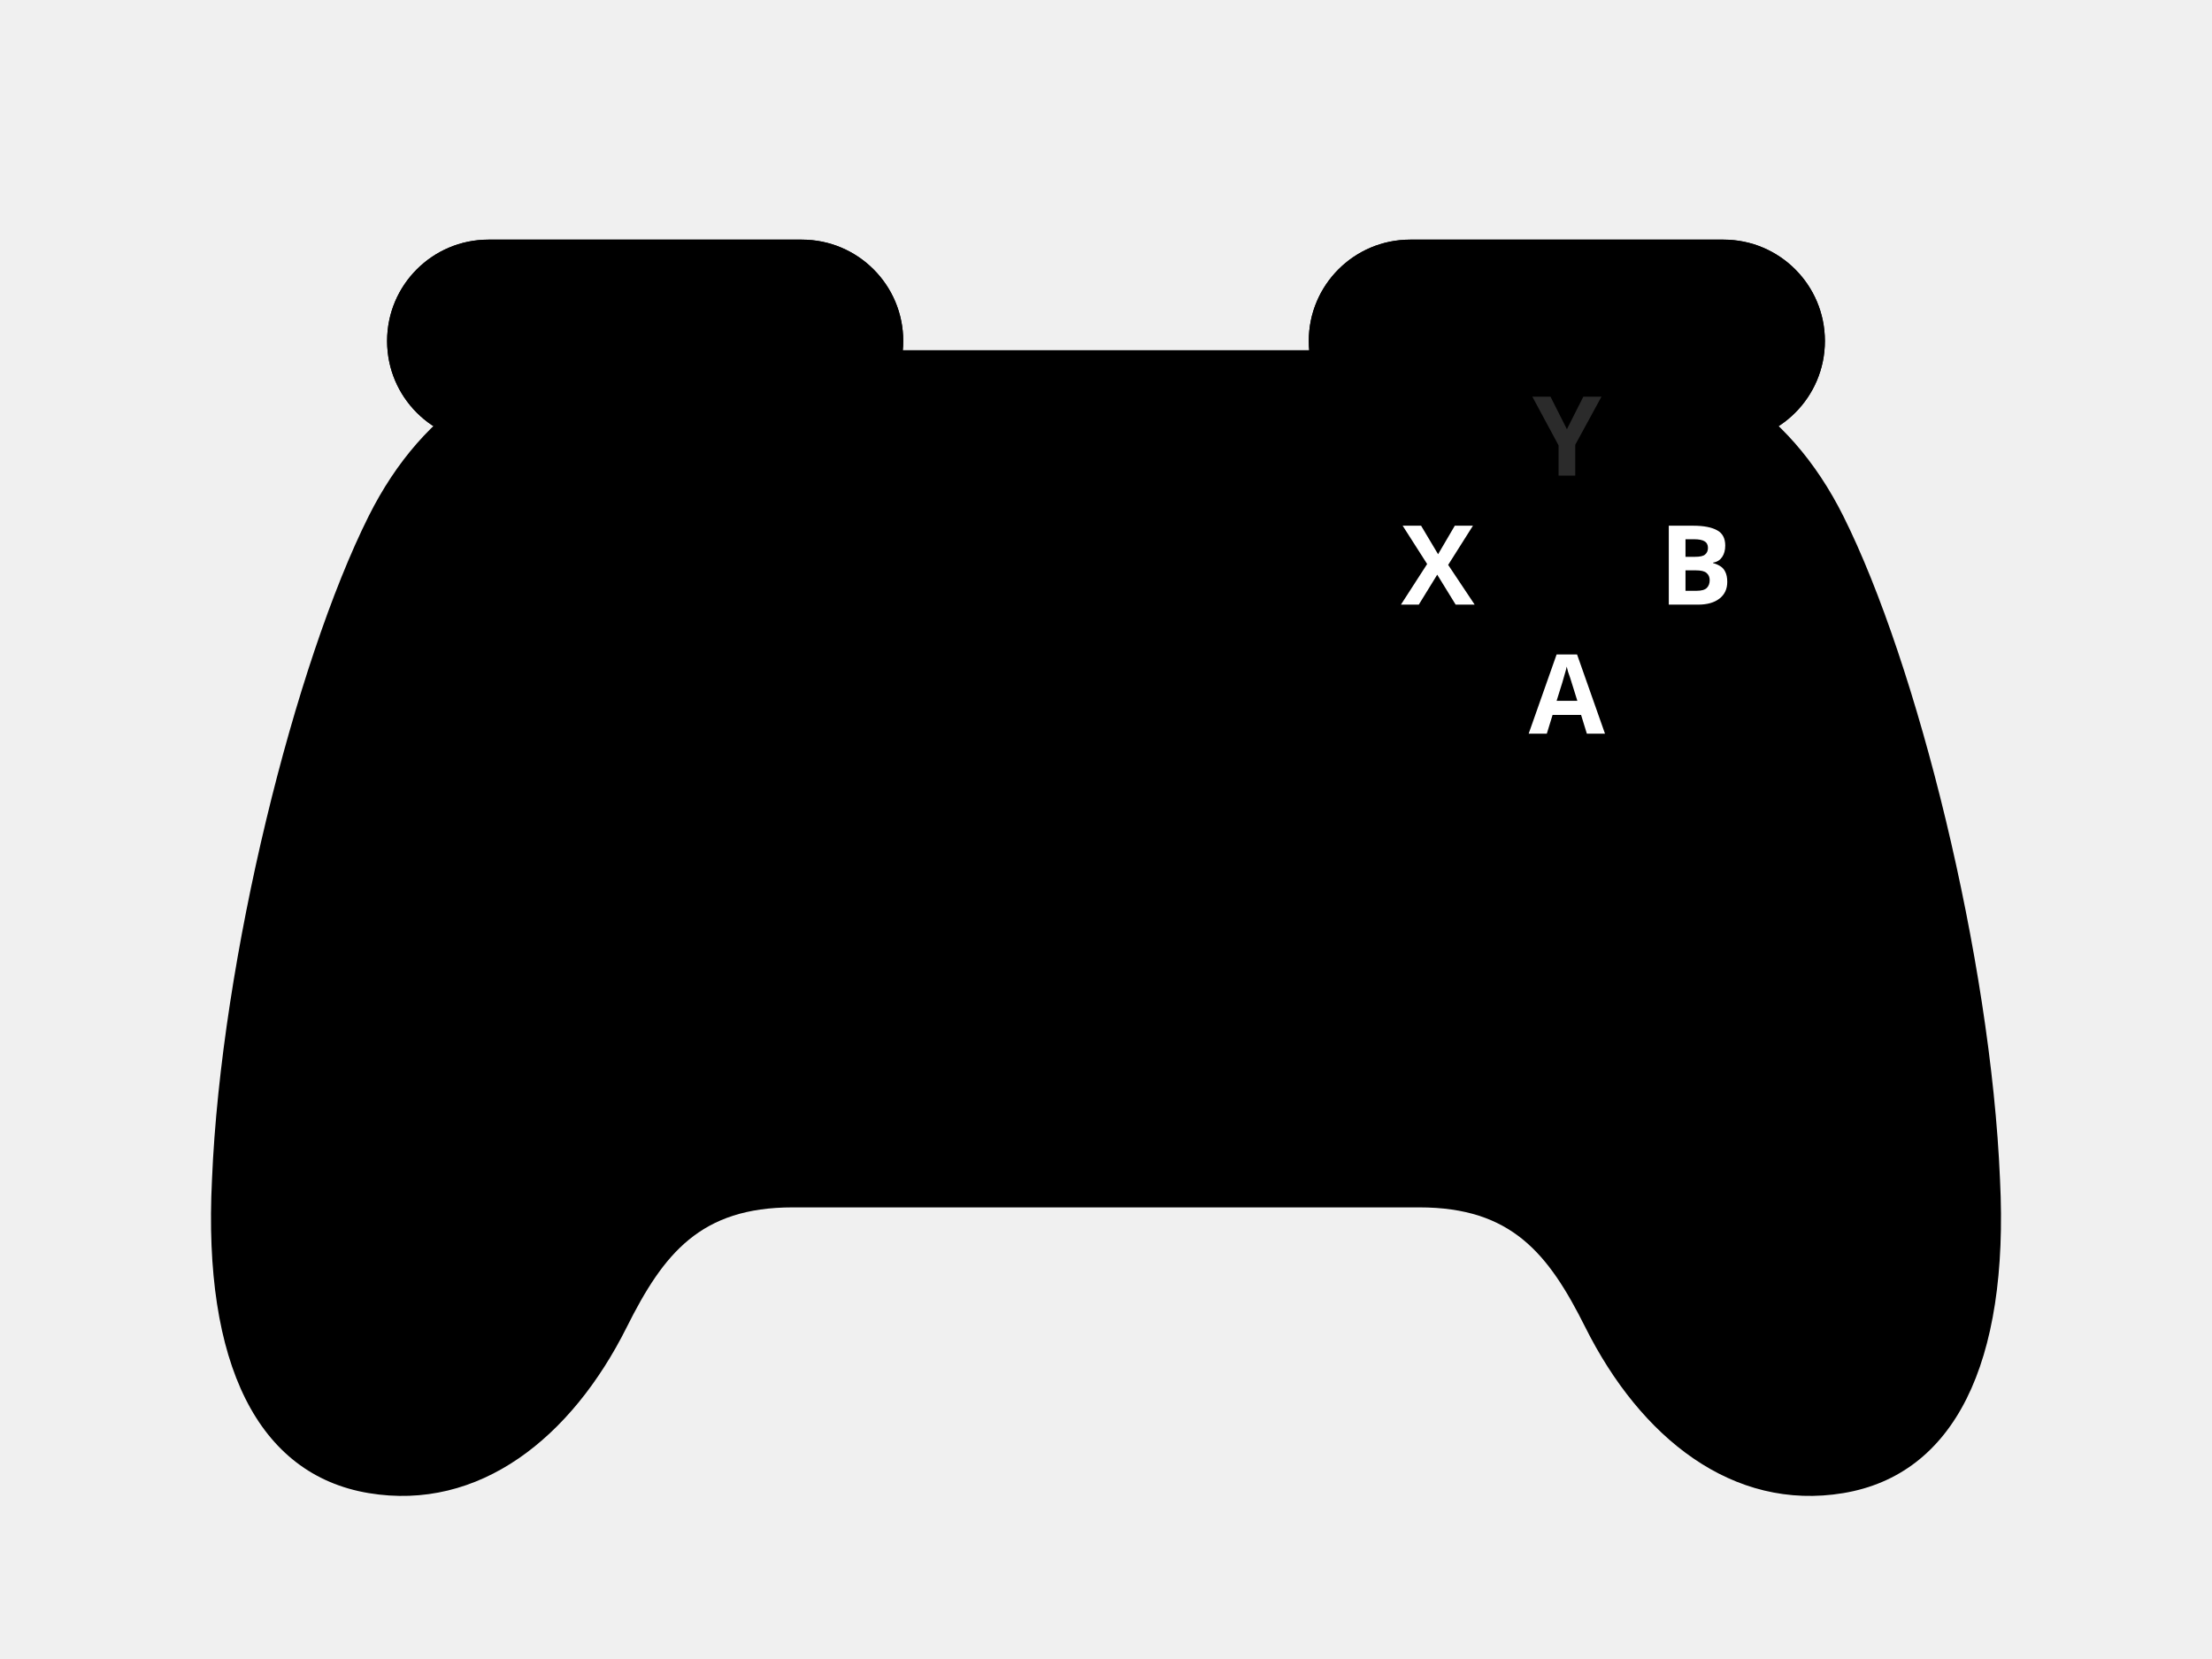
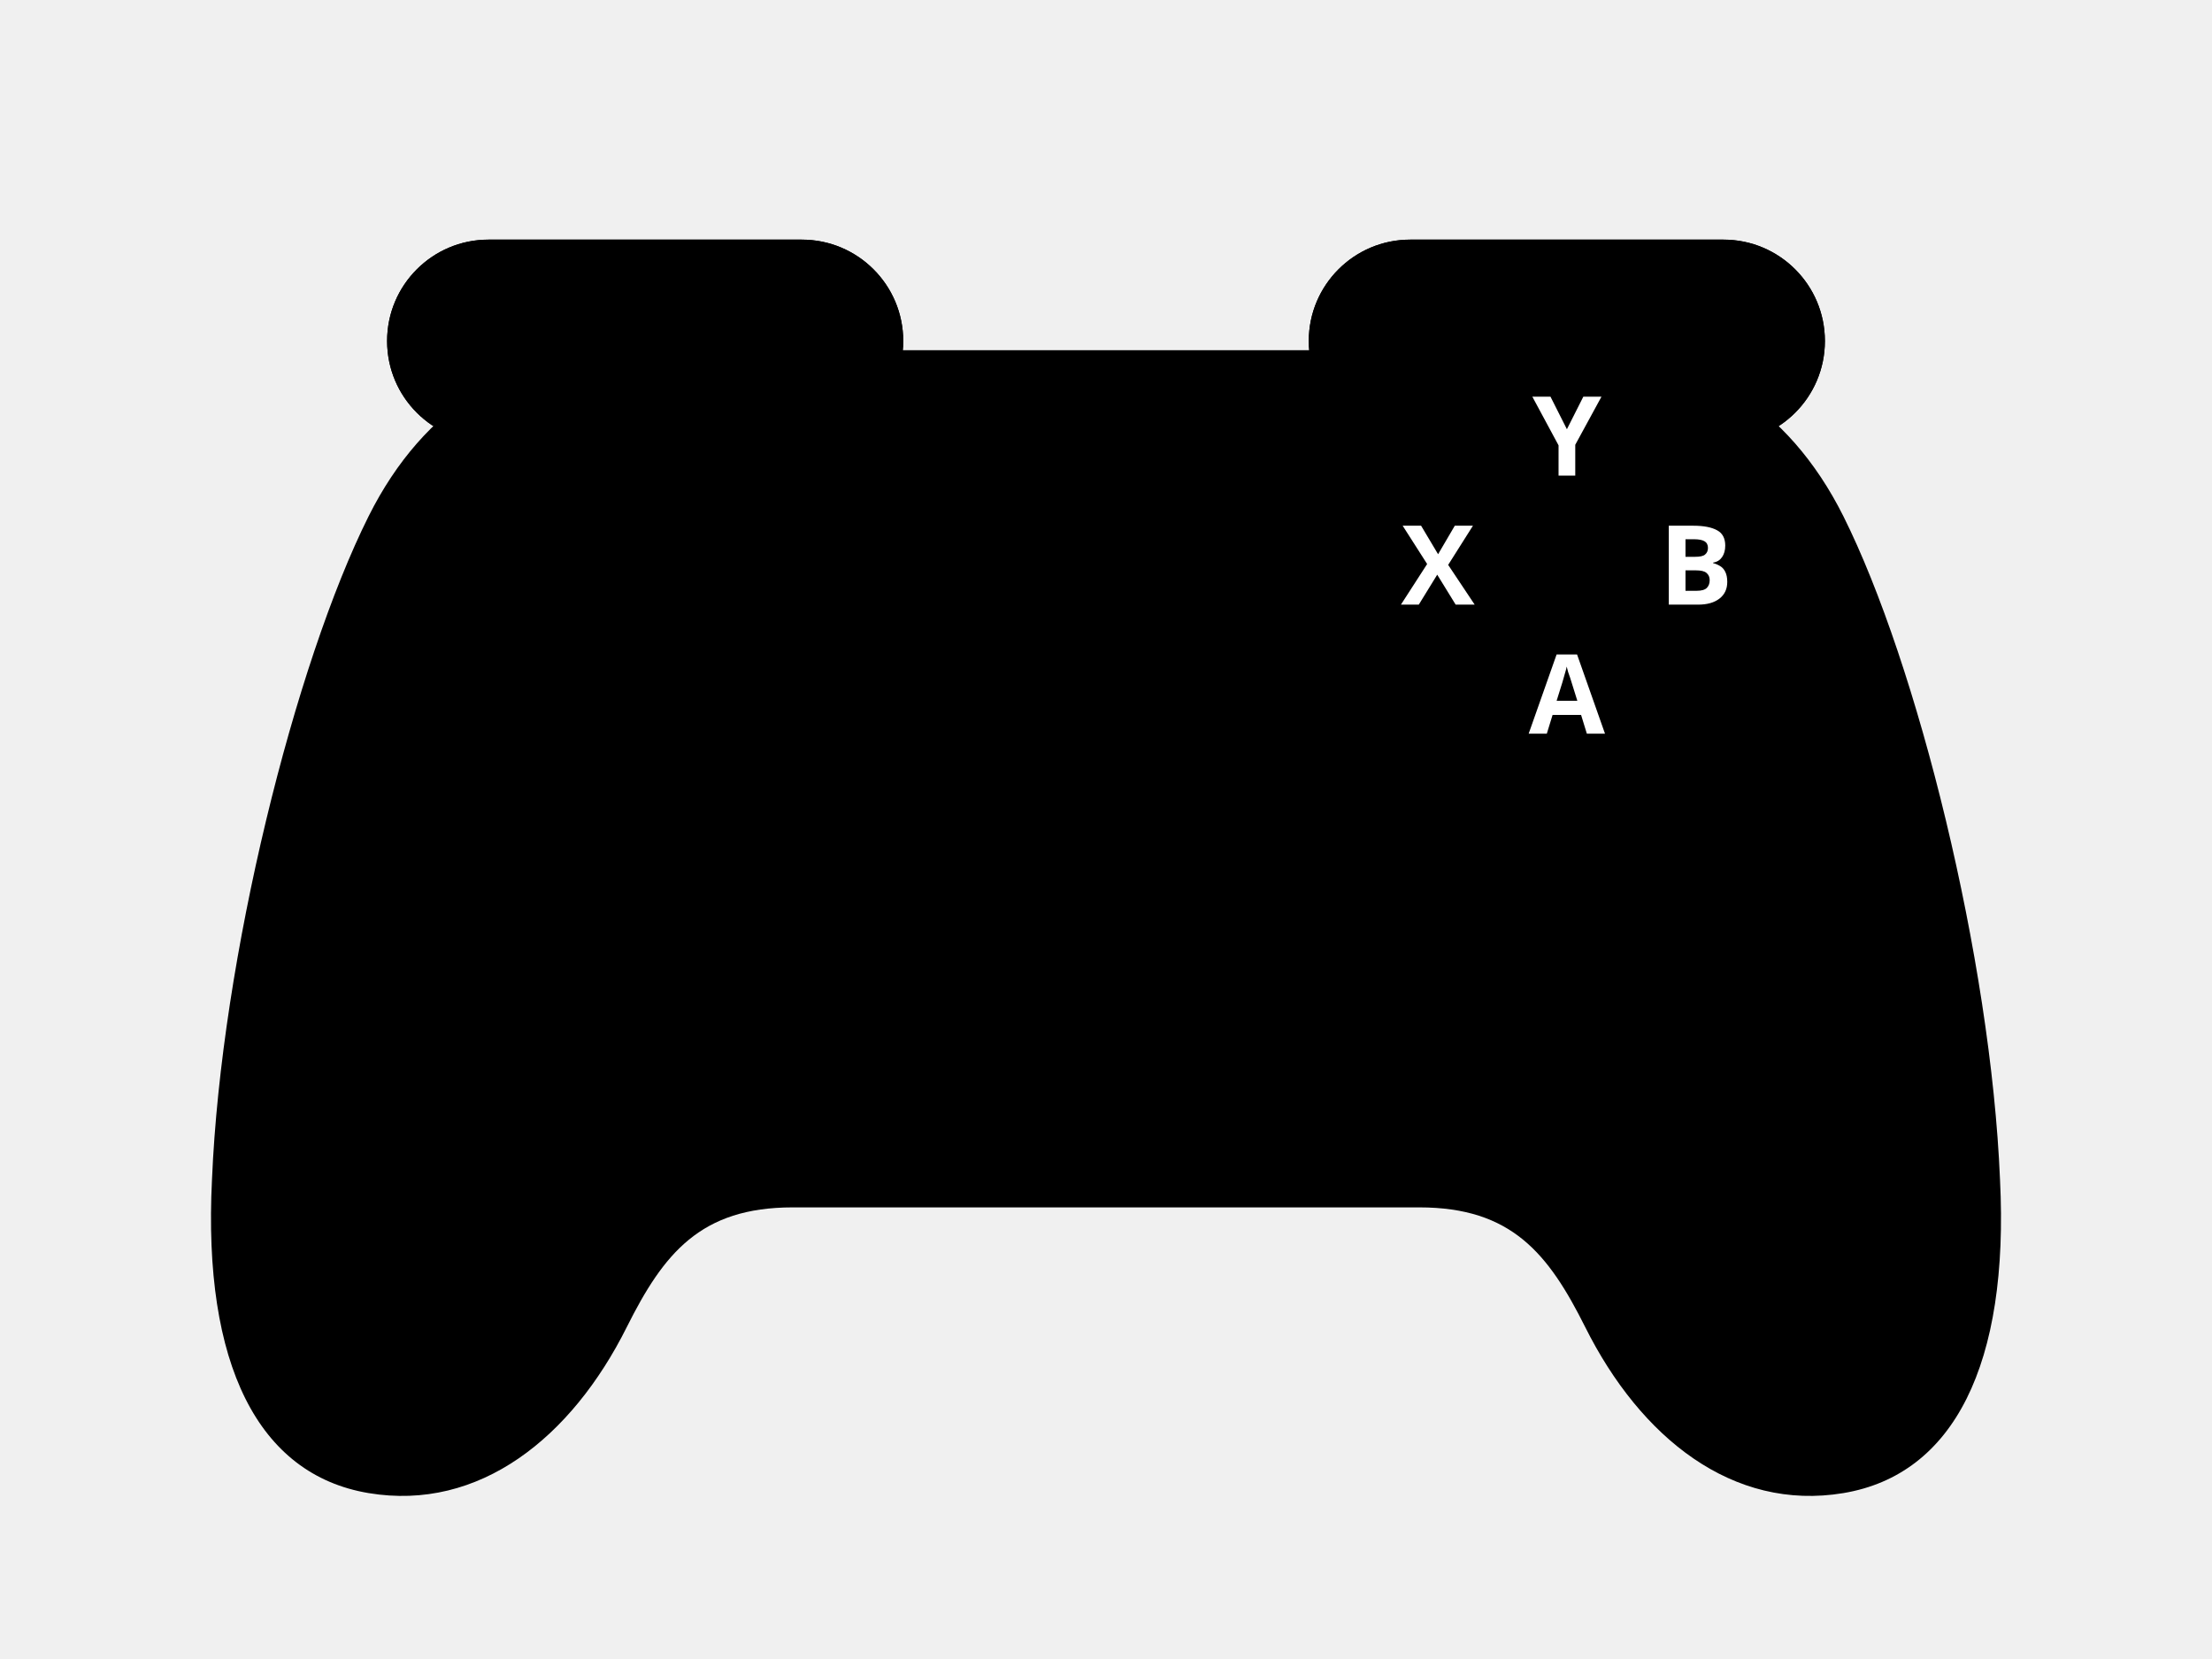
<svg xmlns="http://www.w3.org/2000/svg" viewBox="0 0 120 90" width="120" height="90">
  <rect x="21" y="13" width="28" height="11" rx="5.5" fill="{{BODY}}" fill-opacity="{{BODY_OPACITY}}" stroke="{{COLOR}}" stroke-width="1.5" stroke-opacity="0.85" />
  <rect x="71" y="13" width="28" height="11" rx="5.5" fill="{{BODY}}" fill-opacity="{{BODY_OPACITY}}" stroke="{{COLOR}}" stroke-width="1.5" stroke-opacity="0.85" />
  <rect x="21" y="13" width="28" height="11" rx="5.5" fill="{{BTN_L1}}" stroke="none" />
  <rect x="71" y="13" width="28" height="11" rx="5.5" fill="{{BTN_R1}}" stroke="none" />
  <path d="M34 19          C28 19 23 22 20 28          C16 36 12 52 11.5 64          C11 74 14 80 20 81          C26 82 31 78 34 72          C36 68 38 65.5 43 65.5          H77          C82 65.5 84 68 86 72          C89 78 94 82 100 81          C106 80 109 74 108.5 64          C108 52 104 36 100 28          C97 22 92 19 86 19 Z" fill="{{BODY}}" fill-opacity="{{BODY_OPACITY}}" stroke="{{COLOR}}" stroke-width="{{STROKE_BODY}}" stroke-linejoin="round" />
  <g fill="none" stroke="{{COLOR}}" stroke-width="1.5" stroke-linecap="round" stroke-linejoin="round">
    <circle cx="35" cy="33" r="9.5" />
    <circle cx="35" cy="33" r="4.6" stroke-width="1.2" stroke-opacity="0.8" fill="{{BTN_L3}}" />
    <path d="M32.5 44 h5 v6.5 h6.5 v5 h-6.5 v6.5 h-5 v-6.5 h-6.5 v-5 h6.5 z" fill="{{BODY}}" fill-opacity="{{BODY_OPACITY}}" />
    <rect x="32.5" y="44" width="5" height="6.5" fill="{{BTN_UP}}" />
    <rect x="32.5" y="55.5" width="5" height="6.5" fill="{{BTN_DOWN}}" />
    <rect x="26" y="50.5" width="6.5" height="5" fill="{{BTN_LEFT}}" />
    <rect x="37.5" y="50.5" width="6.5" height="5" fill="{{BTN_RIGHT}}" />
    <circle cx="85" cy="52" r="9.5" />
    <circle cx="85" cy="52" r="4.6" stroke-width="1.2" stroke-opacity="0.8" fill="{{BTN_R3}}" />
    <circle cx="{{STICK_LX}}" cy="{{STICK_LY}}" r="2.5" fill="{{STICK_COLOR}}" />
    <circle cx="{{STICK_RX}}" cy="{{STICK_RY}}" r="2.5" fill="{{STICK_COLOR}}" />
    <circle cx="60" cy="27" r="4.6" />
    <path d="M57.8 24.8 l4.4 4.4 M62.2 24.8 l-4.4 4.4" stroke-width="1.3" />
    <circle cx="52" cy="37.5" r="2.2" stroke-width="1.2" />
    <circle cx="68" cy="37.5" r="2.2" stroke-width="1.2" />
    <circle cx="60" cy="40" r="2.2" stroke-width="1.2" />
  </g>
  <g font-family="sans-serif" font-size="6" font-weight="bold" text-anchor="middle">
    <circle cx="85" cy="23.5" r="5" fill="{{BTN_Y}}" />
-     <text x="85" y="25.8" fill="#2b2b2b">Y</text>
+     <text x="85" y="25.8" fill="#ffffff">Y</text>
    <circle cx="78" cy="30.5" r="5" fill="{{BTN_X}}" />
    <text x="78" y="32.8" fill="#ffffff">X</text>
    <circle cx="92" cy="30.5" r="5" fill="{{BTN_B}}" />
    <text x="92" y="32.8" fill="#ffffff">B</text>
    <circle cx="85" cy="37.5" r="5" fill="{{BTN_A}}" />
    <text x="85" y="39.8" fill="#ffffff">A</text>
  </g>
</svg>
